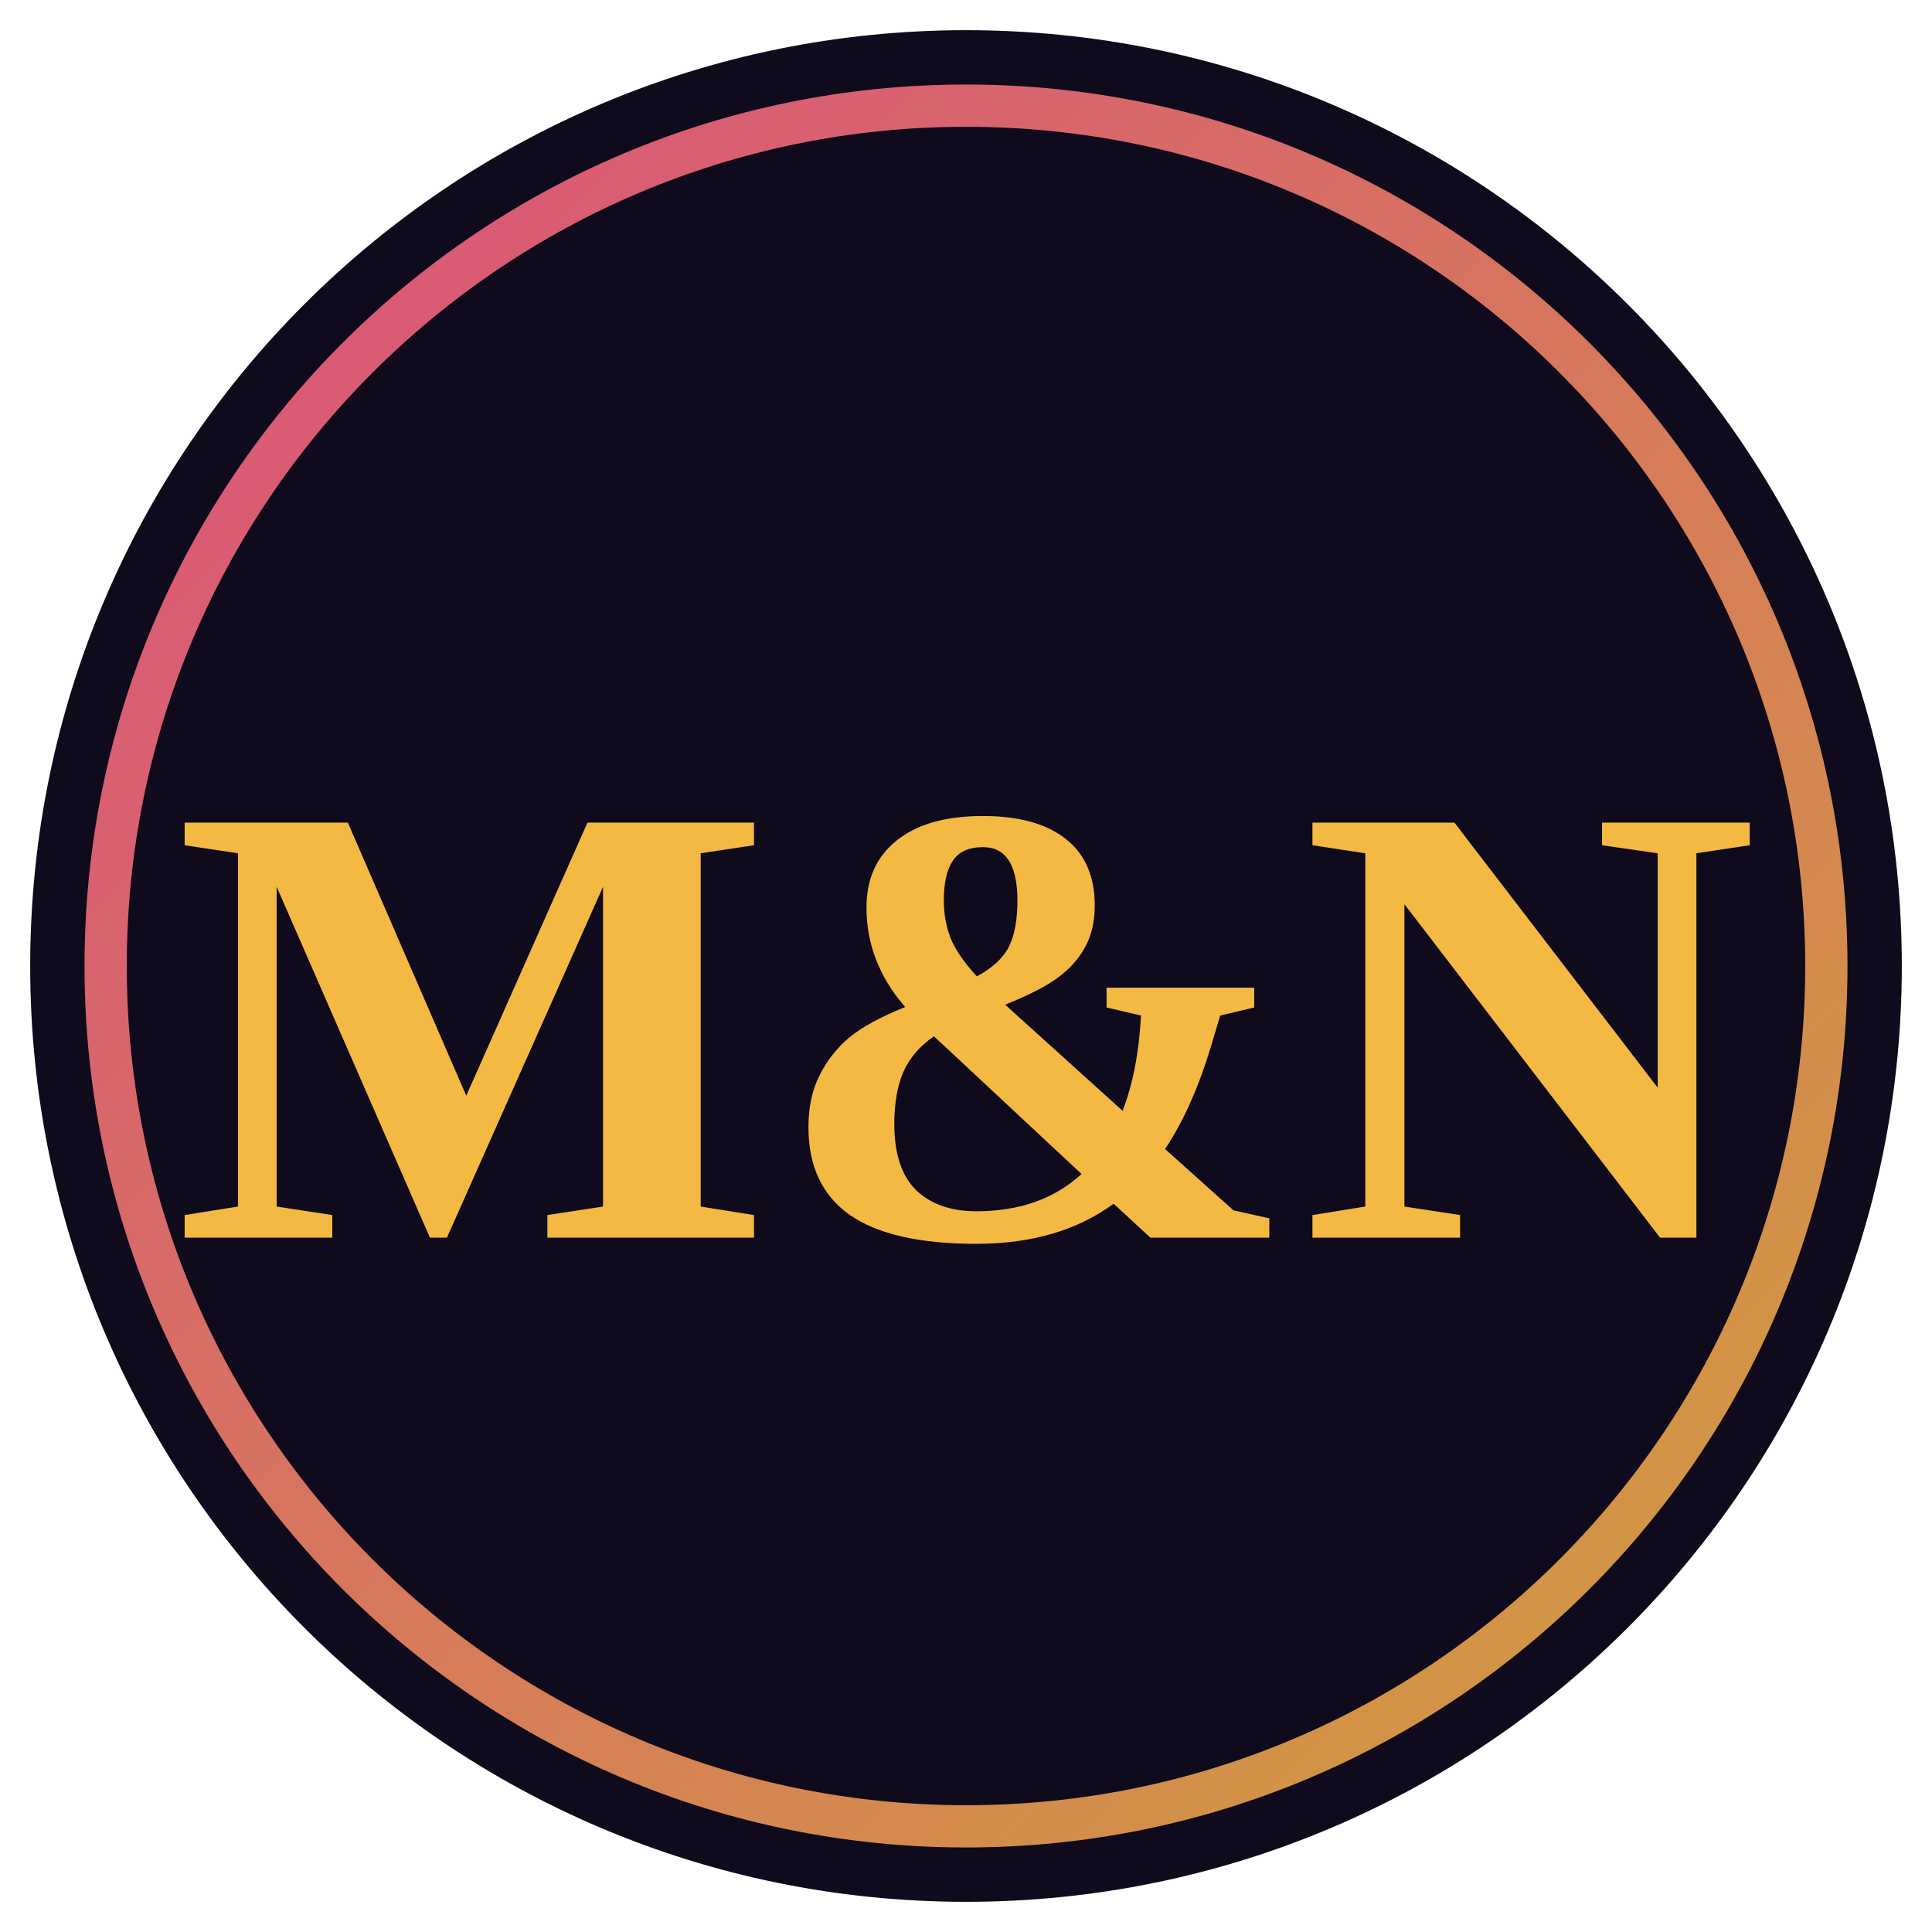
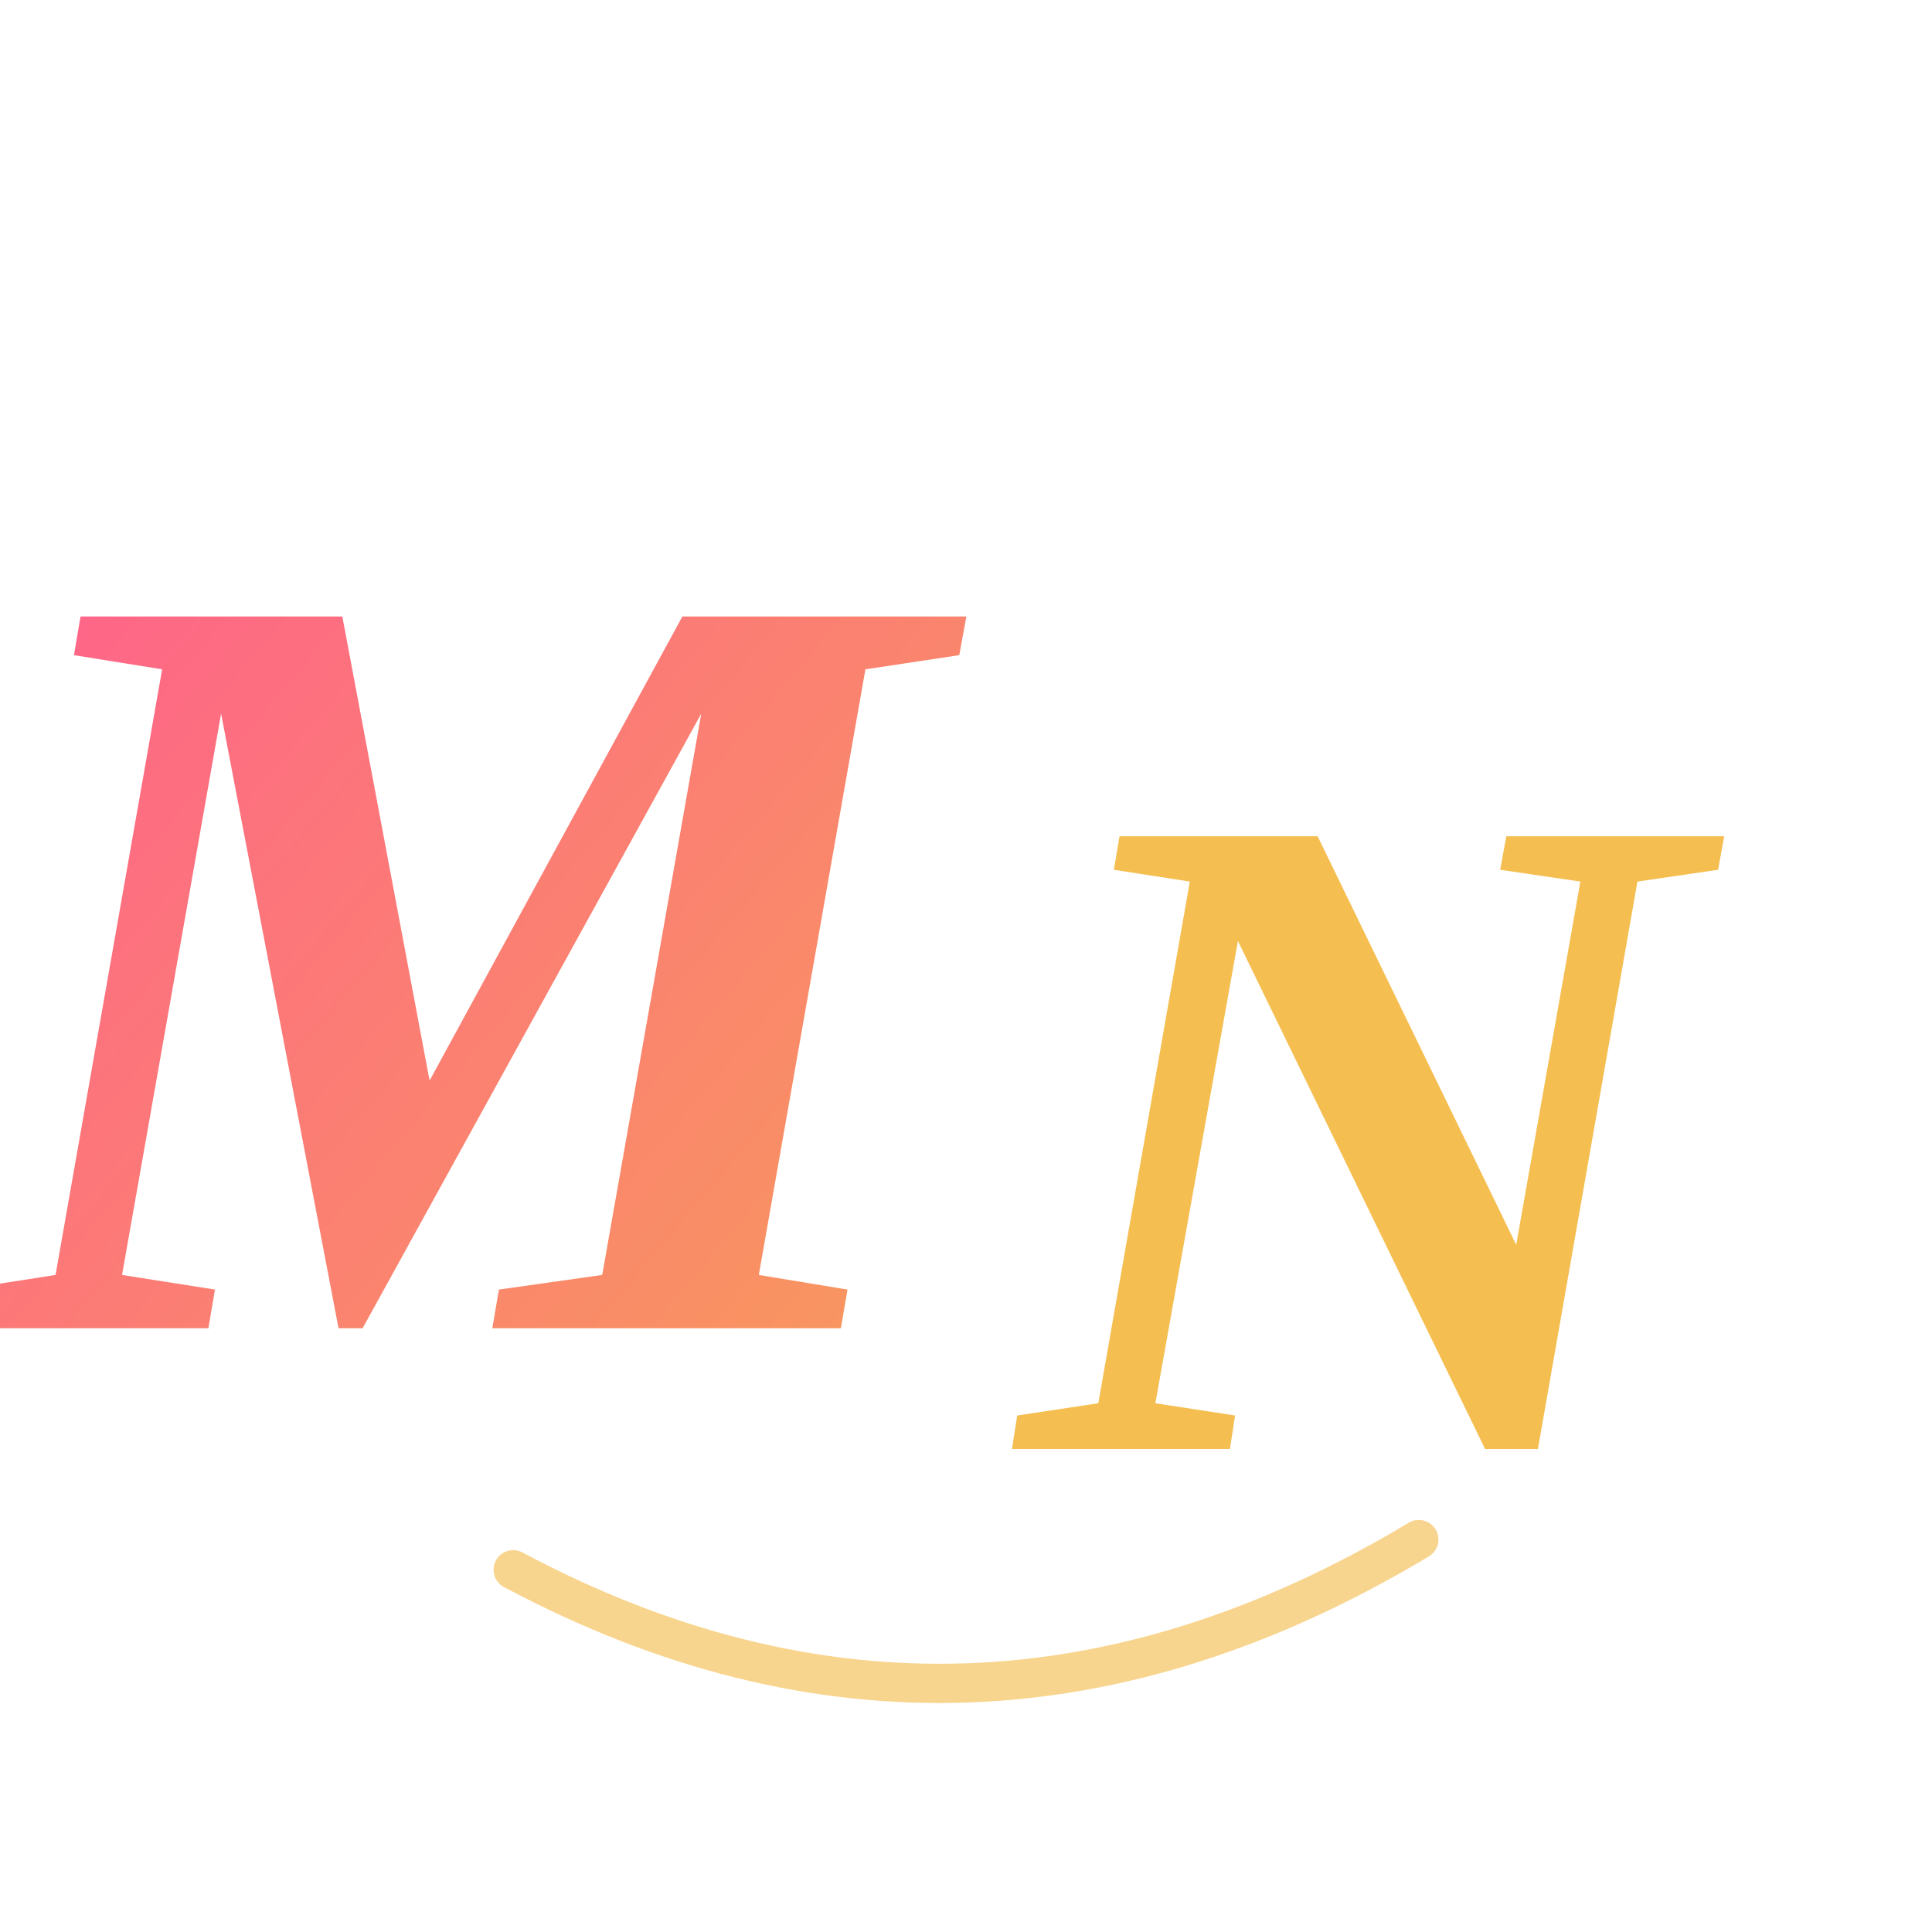
<svg xmlns="http://www.w3.org/2000/svg" viewBox="0 0 64 64">
  <defs>
-     <linearGradient id="mono" x1="4" y1="4" x2="60" y2="60" gradientUnits="userSpaceOnUse">
+     <linearGradient id="mono" x1="4" y1="8" x2="56" y2="52" gradientUnits="userSpaceOnUse">
      <stop offset="0" stop-color="#ff5d8f" />
      <stop offset="1" stop-color="#f4b942" />
    </linearGradient>
  </defs>
-   <circle cx="32" cy="32" r="31" fill="#0f0a1c" />
-   <circle cx="32" cy="32" r="28.5" fill="none" stroke="url(#mono)" stroke-width="1.4" opacity="0.85" />
-   <text x="32" y="41" text-anchor="middle" font-family="Georgia, 'Times New Roman', serif" font-size="21" font-weight="600" fill="#f4b942">M&amp;N</text>
+   <text x="15" y="44" text-anchor="middle" font-family="Georgia, 'Times New Roman', serif" font-style="italic" font-size="36" font-weight="600" fill="url(#mono)">M</text>
+   <text x="45" y="48" text-anchor="middle" font-family="Georgia, 'Times New Roman', serif" font-style="italic" font-size="31" font-weight="600" fill="#f4b942" opacity="0.92">N</text>
+   <path d="M17,52 Q32,60 47,51" fill="none" stroke="#f4b942" stroke-width="1.3" opacity="0.6" stroke-linecap="round" />
</svg>
